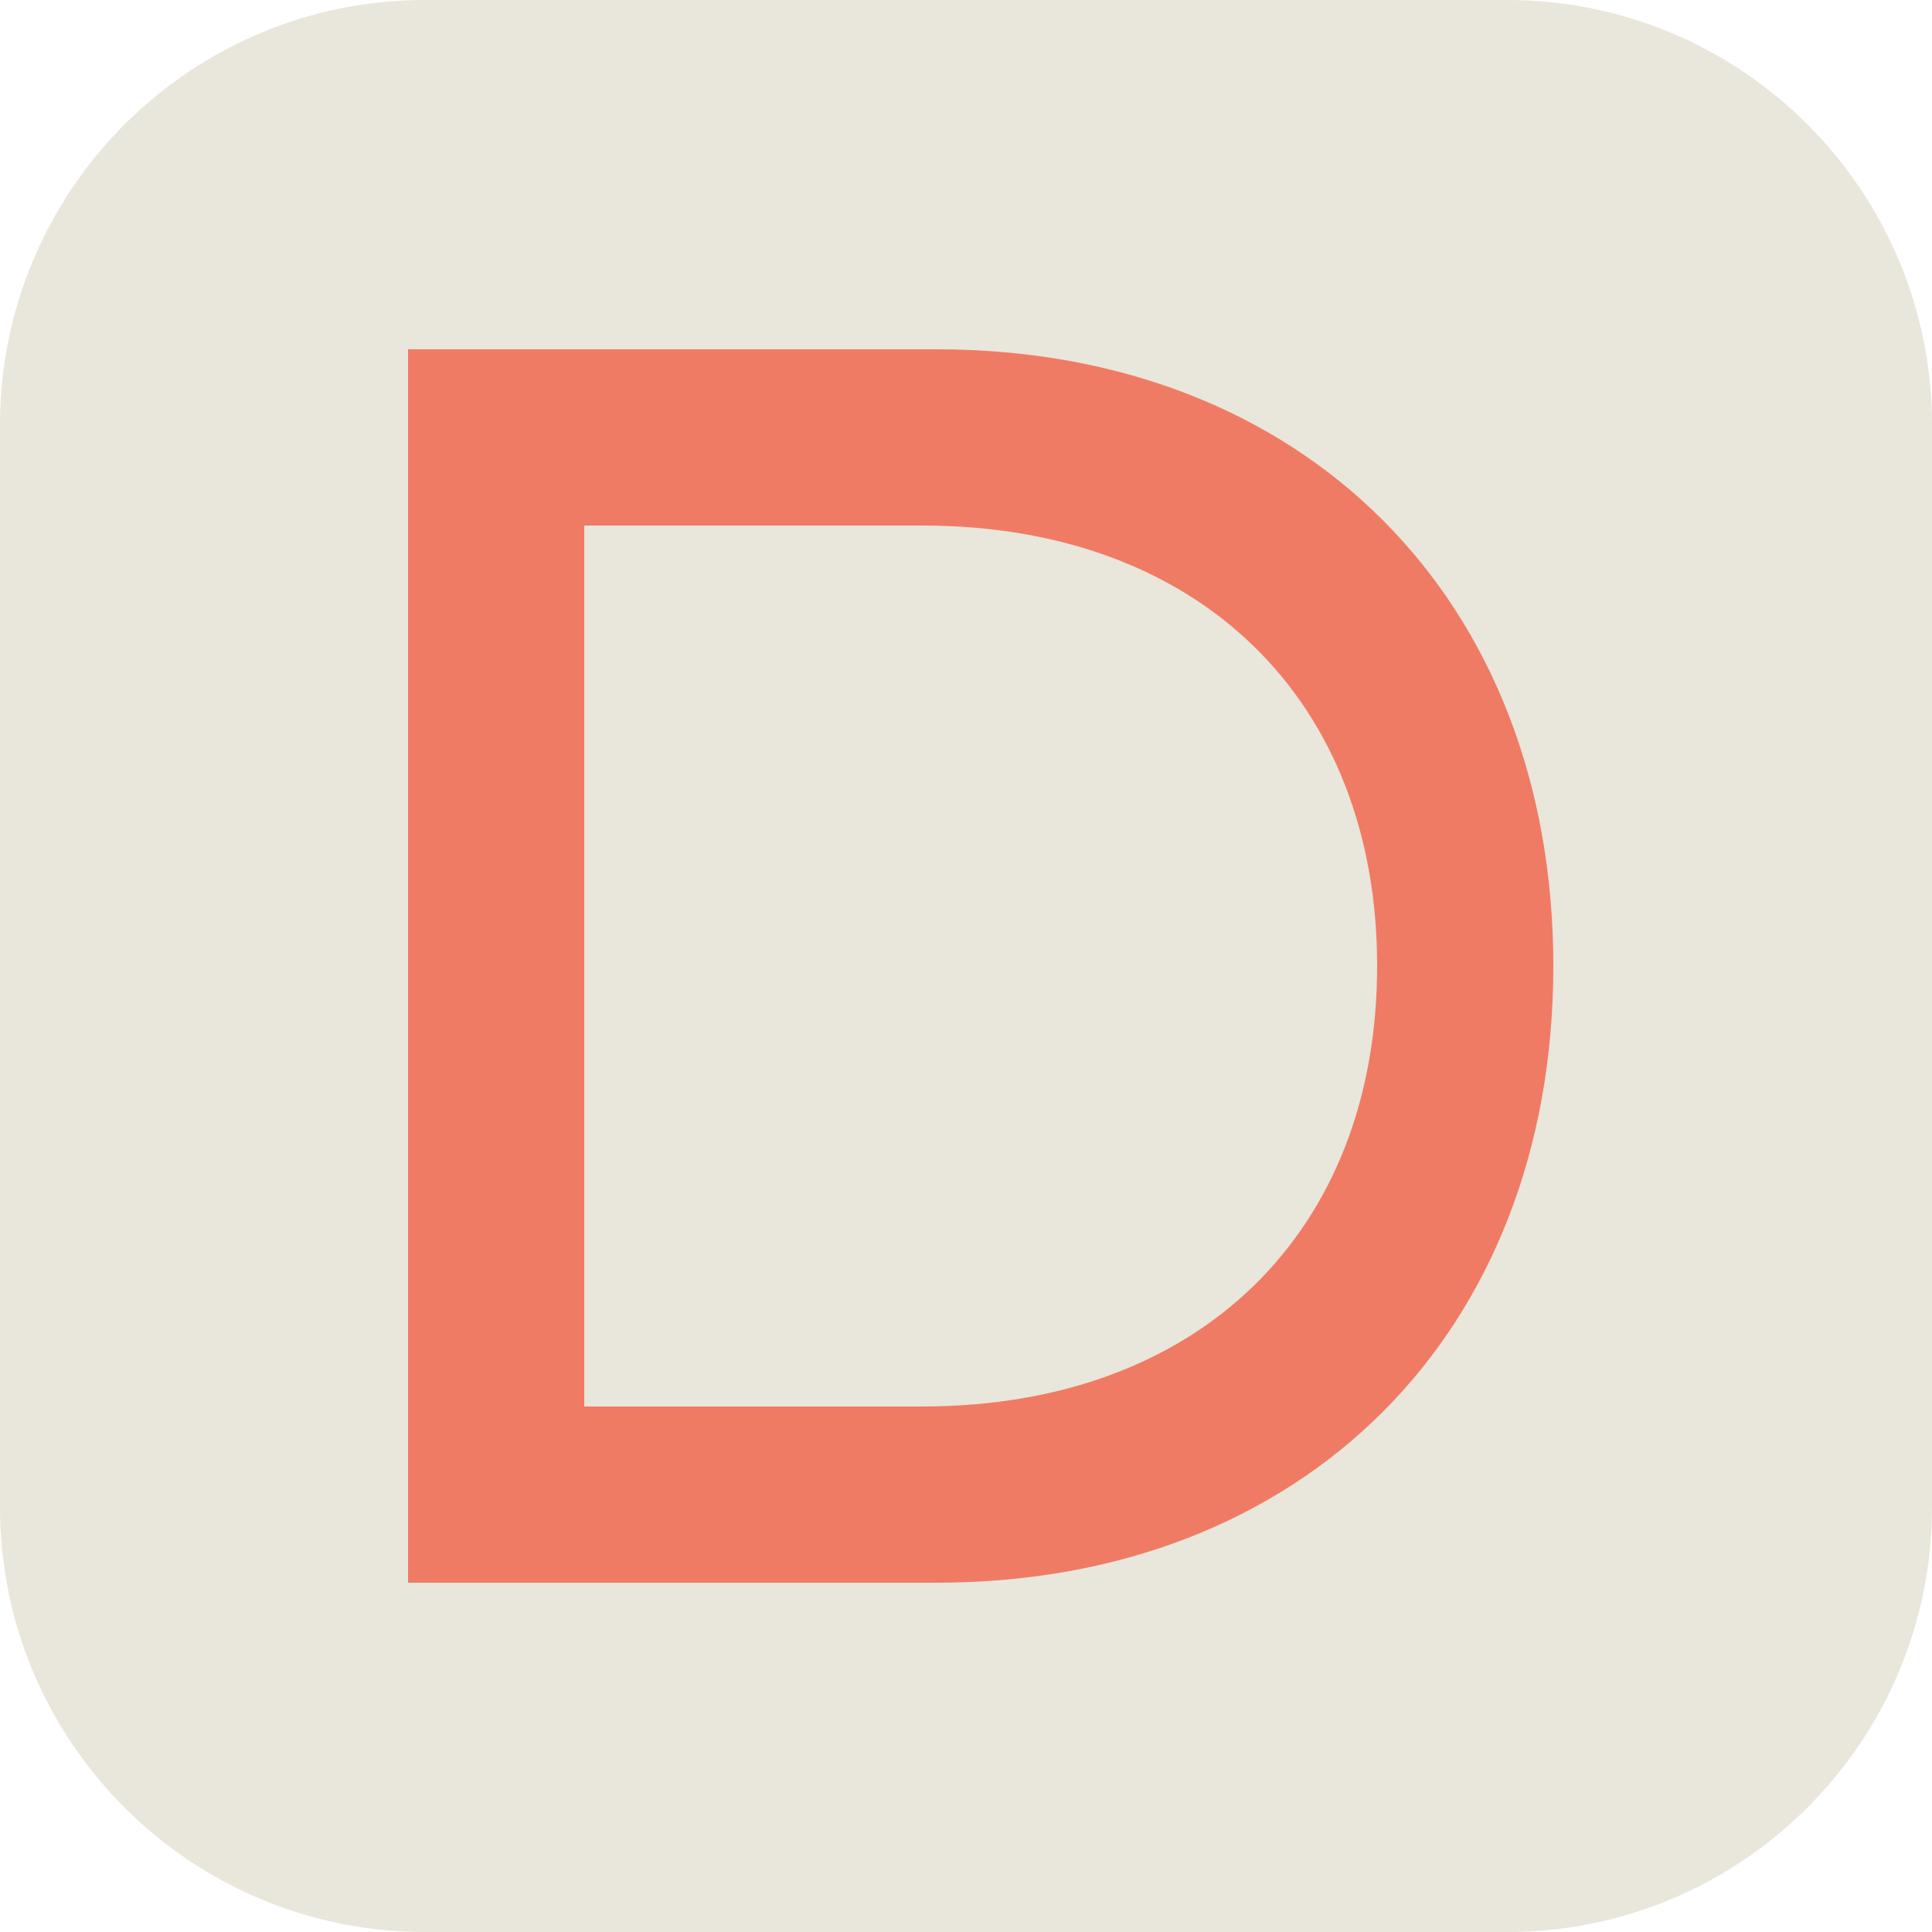
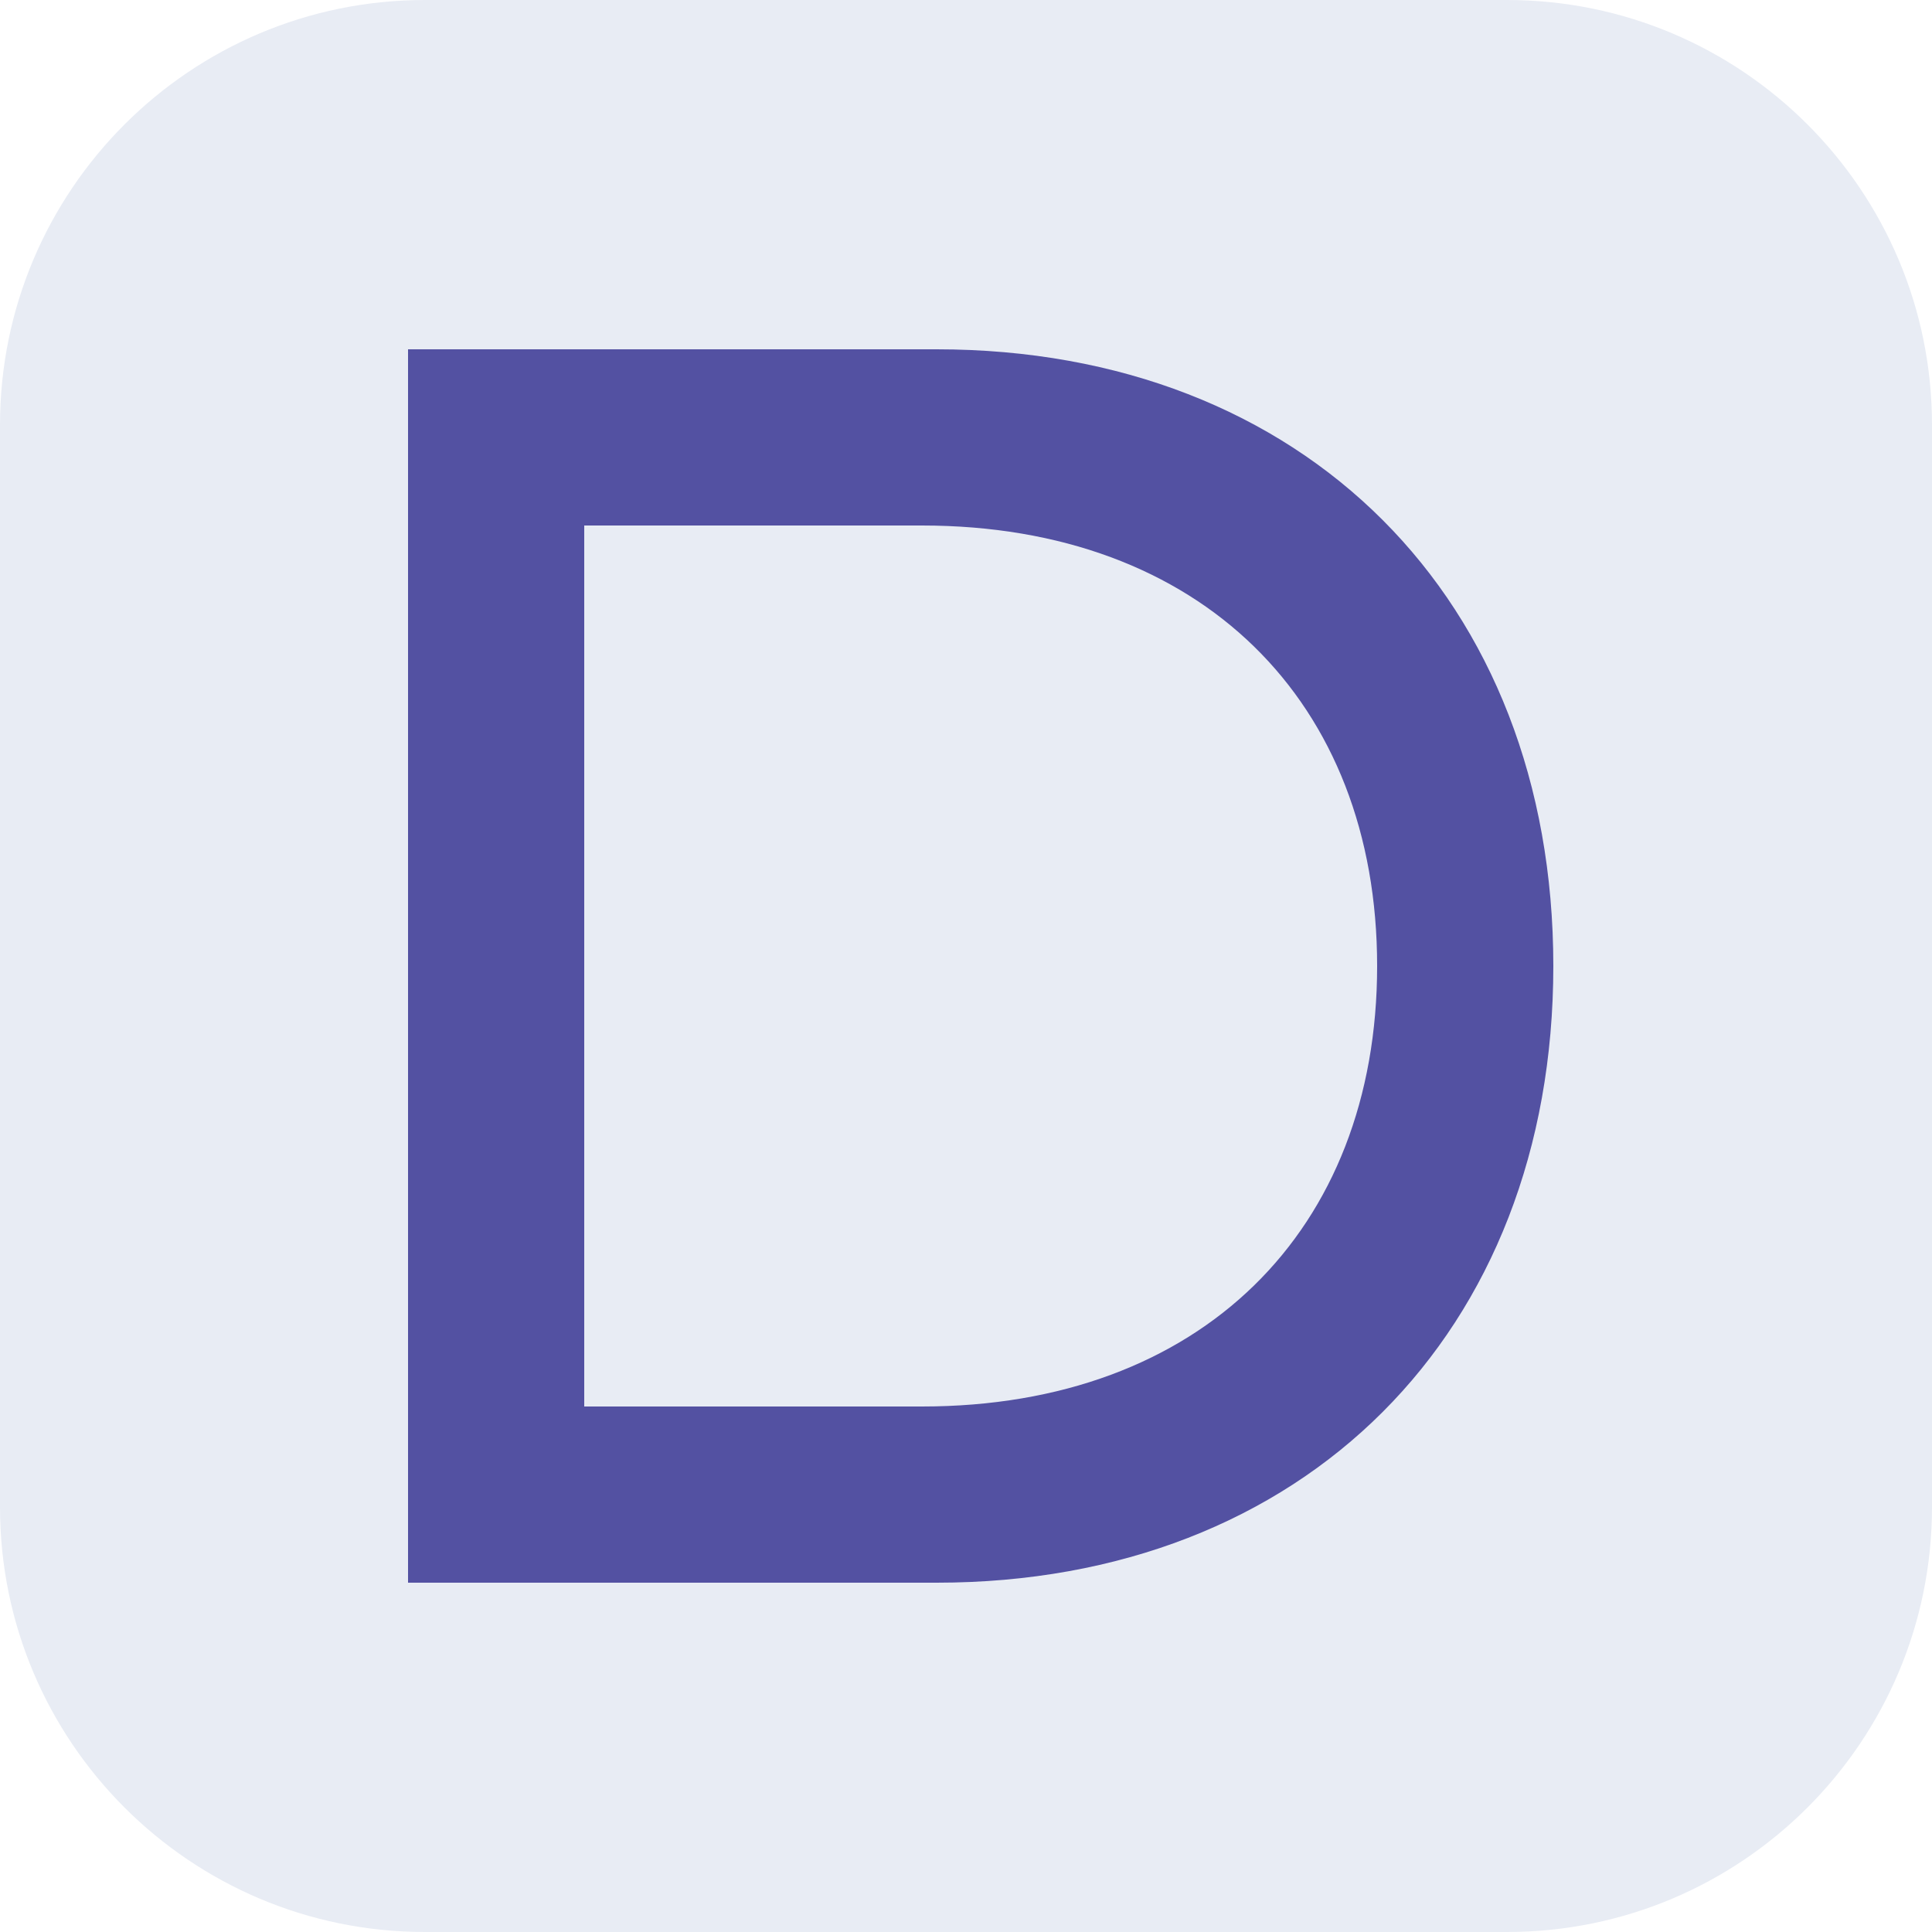
<svg xmlns="http://www.w3.org/2000/svg" viewBox="0 0 64 64" role="img" aria-label="Dreemer">
-   <rect width="64" height="64" rx="14.08" fill="#E9E6DB" />
+   <rect width="64" height="64" rx="14.08" fill="#E8ECF4" />
  <g transform="scale(0.64) translate(12 12) scale(0.76)">
-     <path d="M 12 8 H 48 C 73 8 90 25 90 50 C 90 75 73 92 48 92 H 12 Z M 24 20 V 80 H 47 C 66 80 78 68 78 50 C 78 32 66 20 47 20 Z" fill="#F07B64" fill-rule="evenodd" />
+     <path d="M 12 8 H 48 C 73 8 90 25 90 50 C 90 75 73 92 48 92 H 12 Z M 24 20 V 80 H 47 C 66 80 78 68 78 50 C 78 32 66 20 47 20 Z" fill="#5351A2" fill-rule="evenodd" />
  </g>
</svg>
